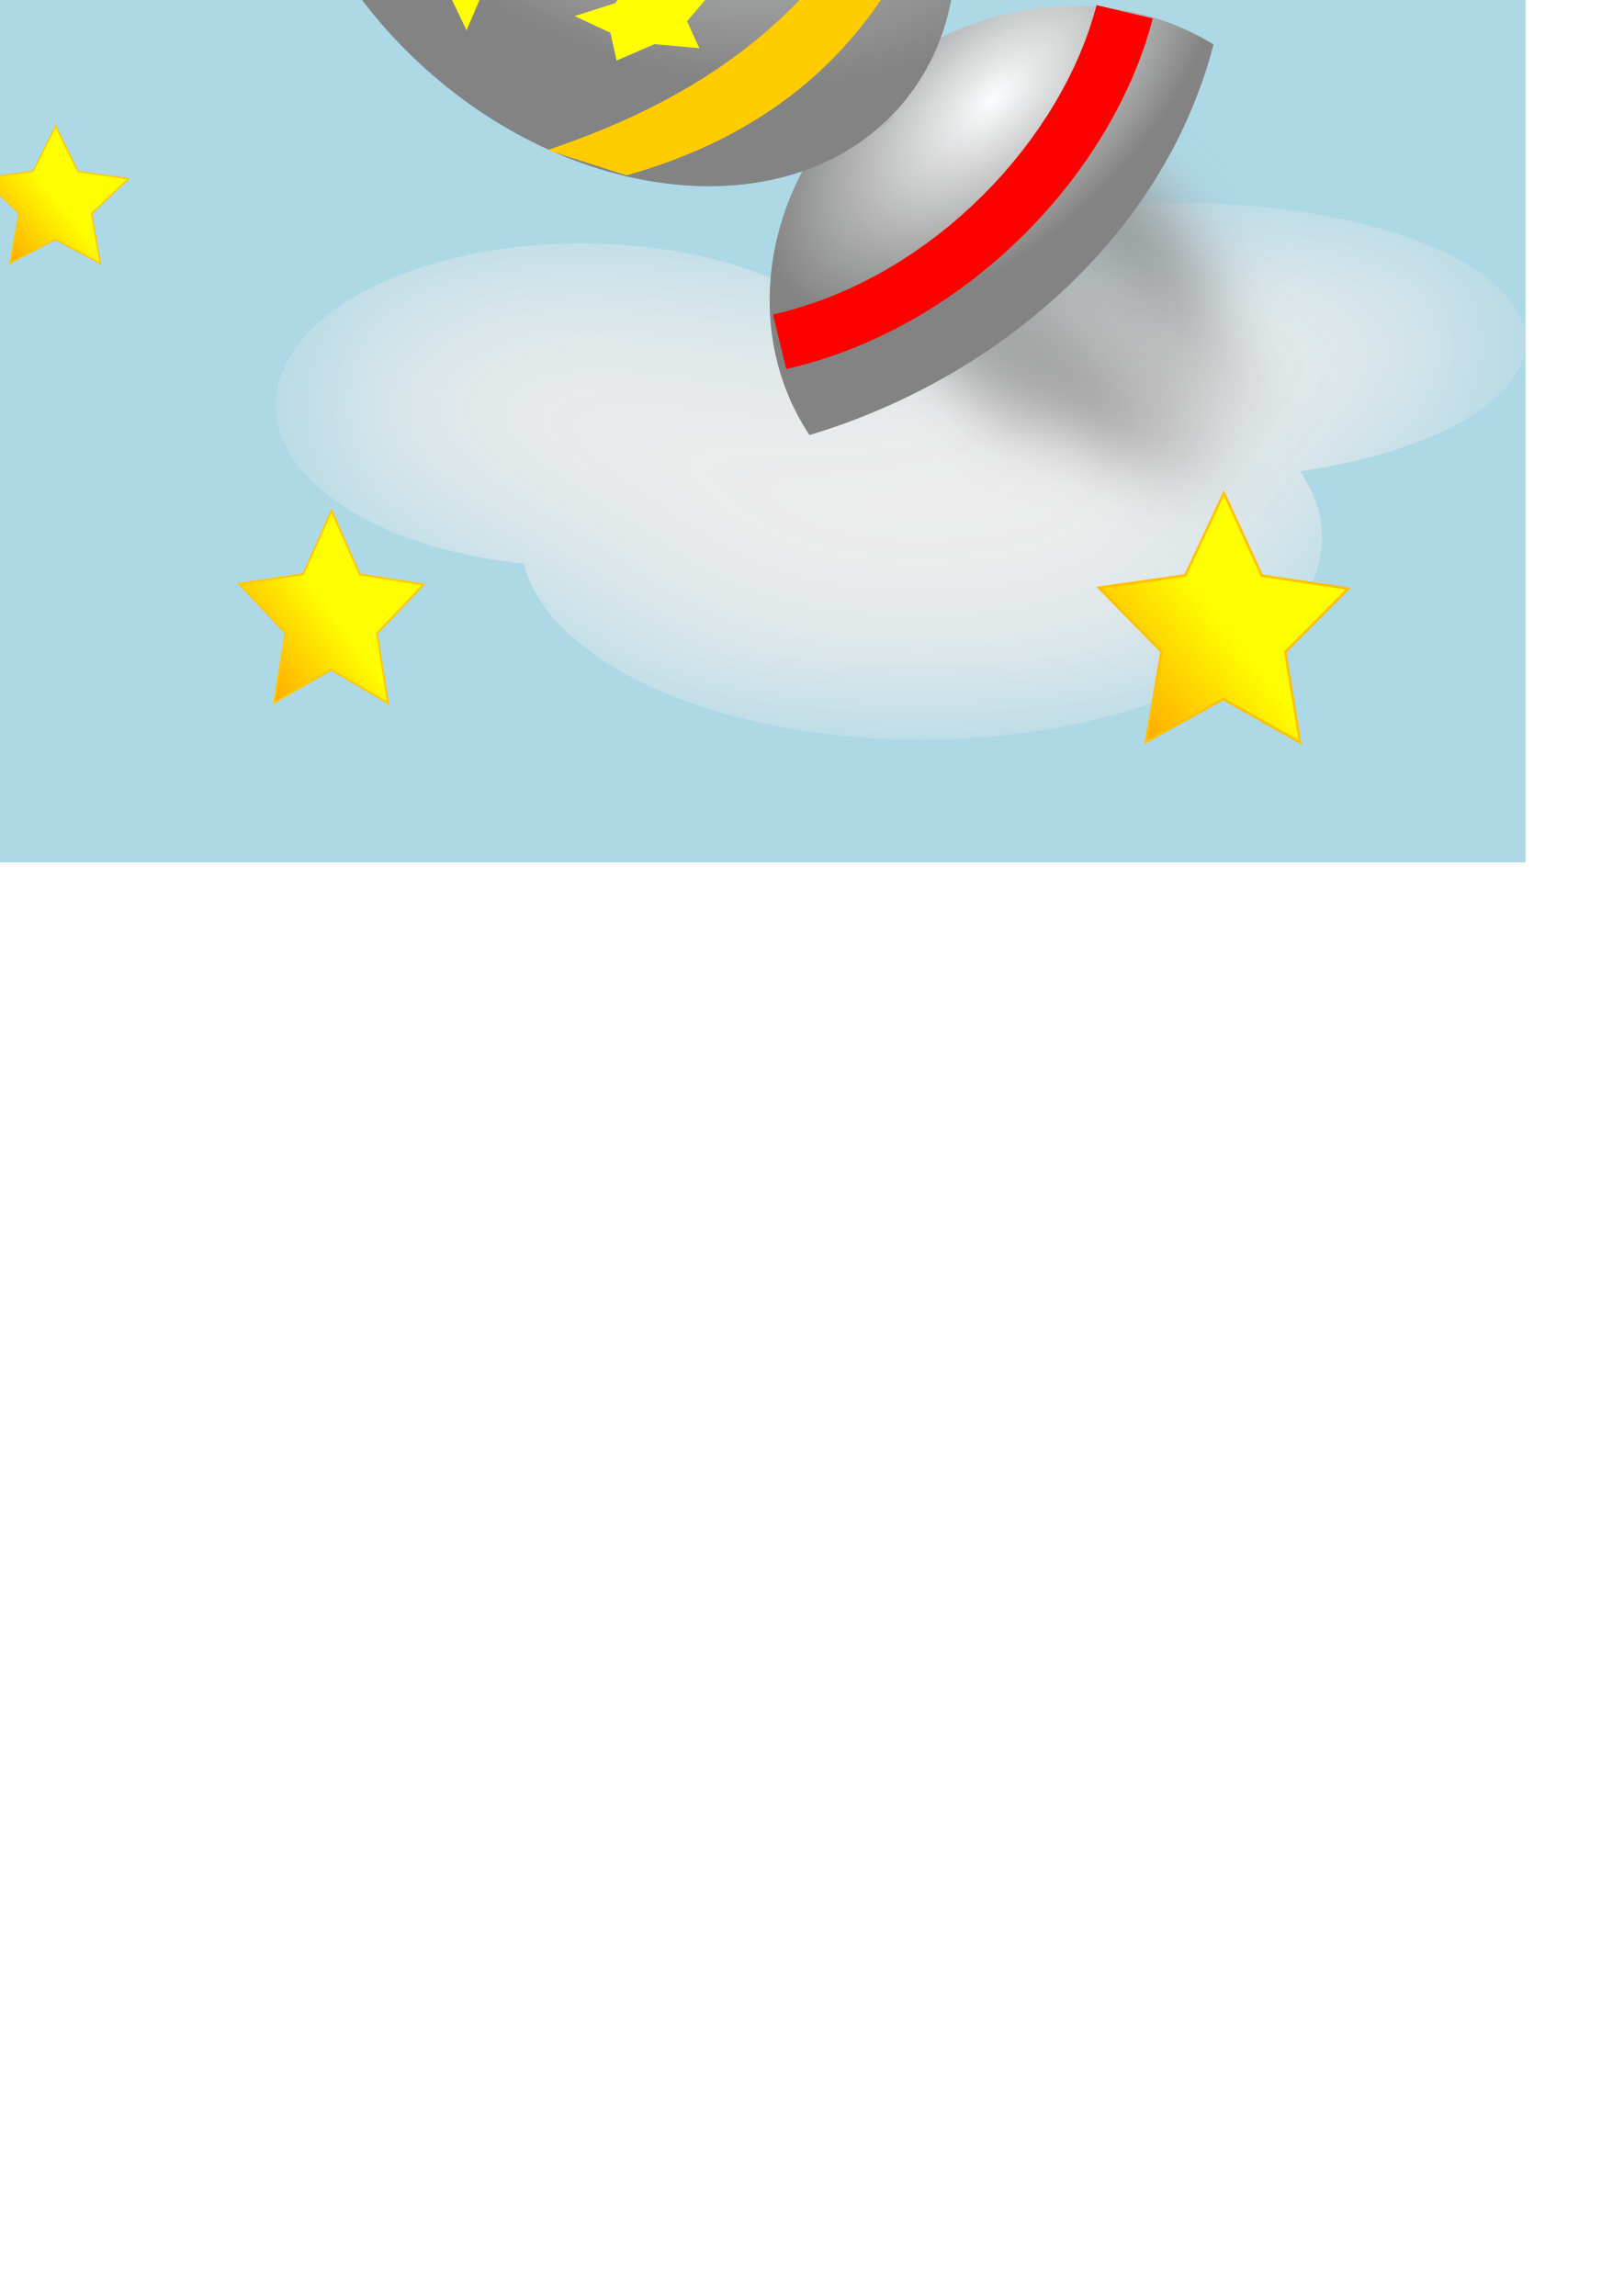
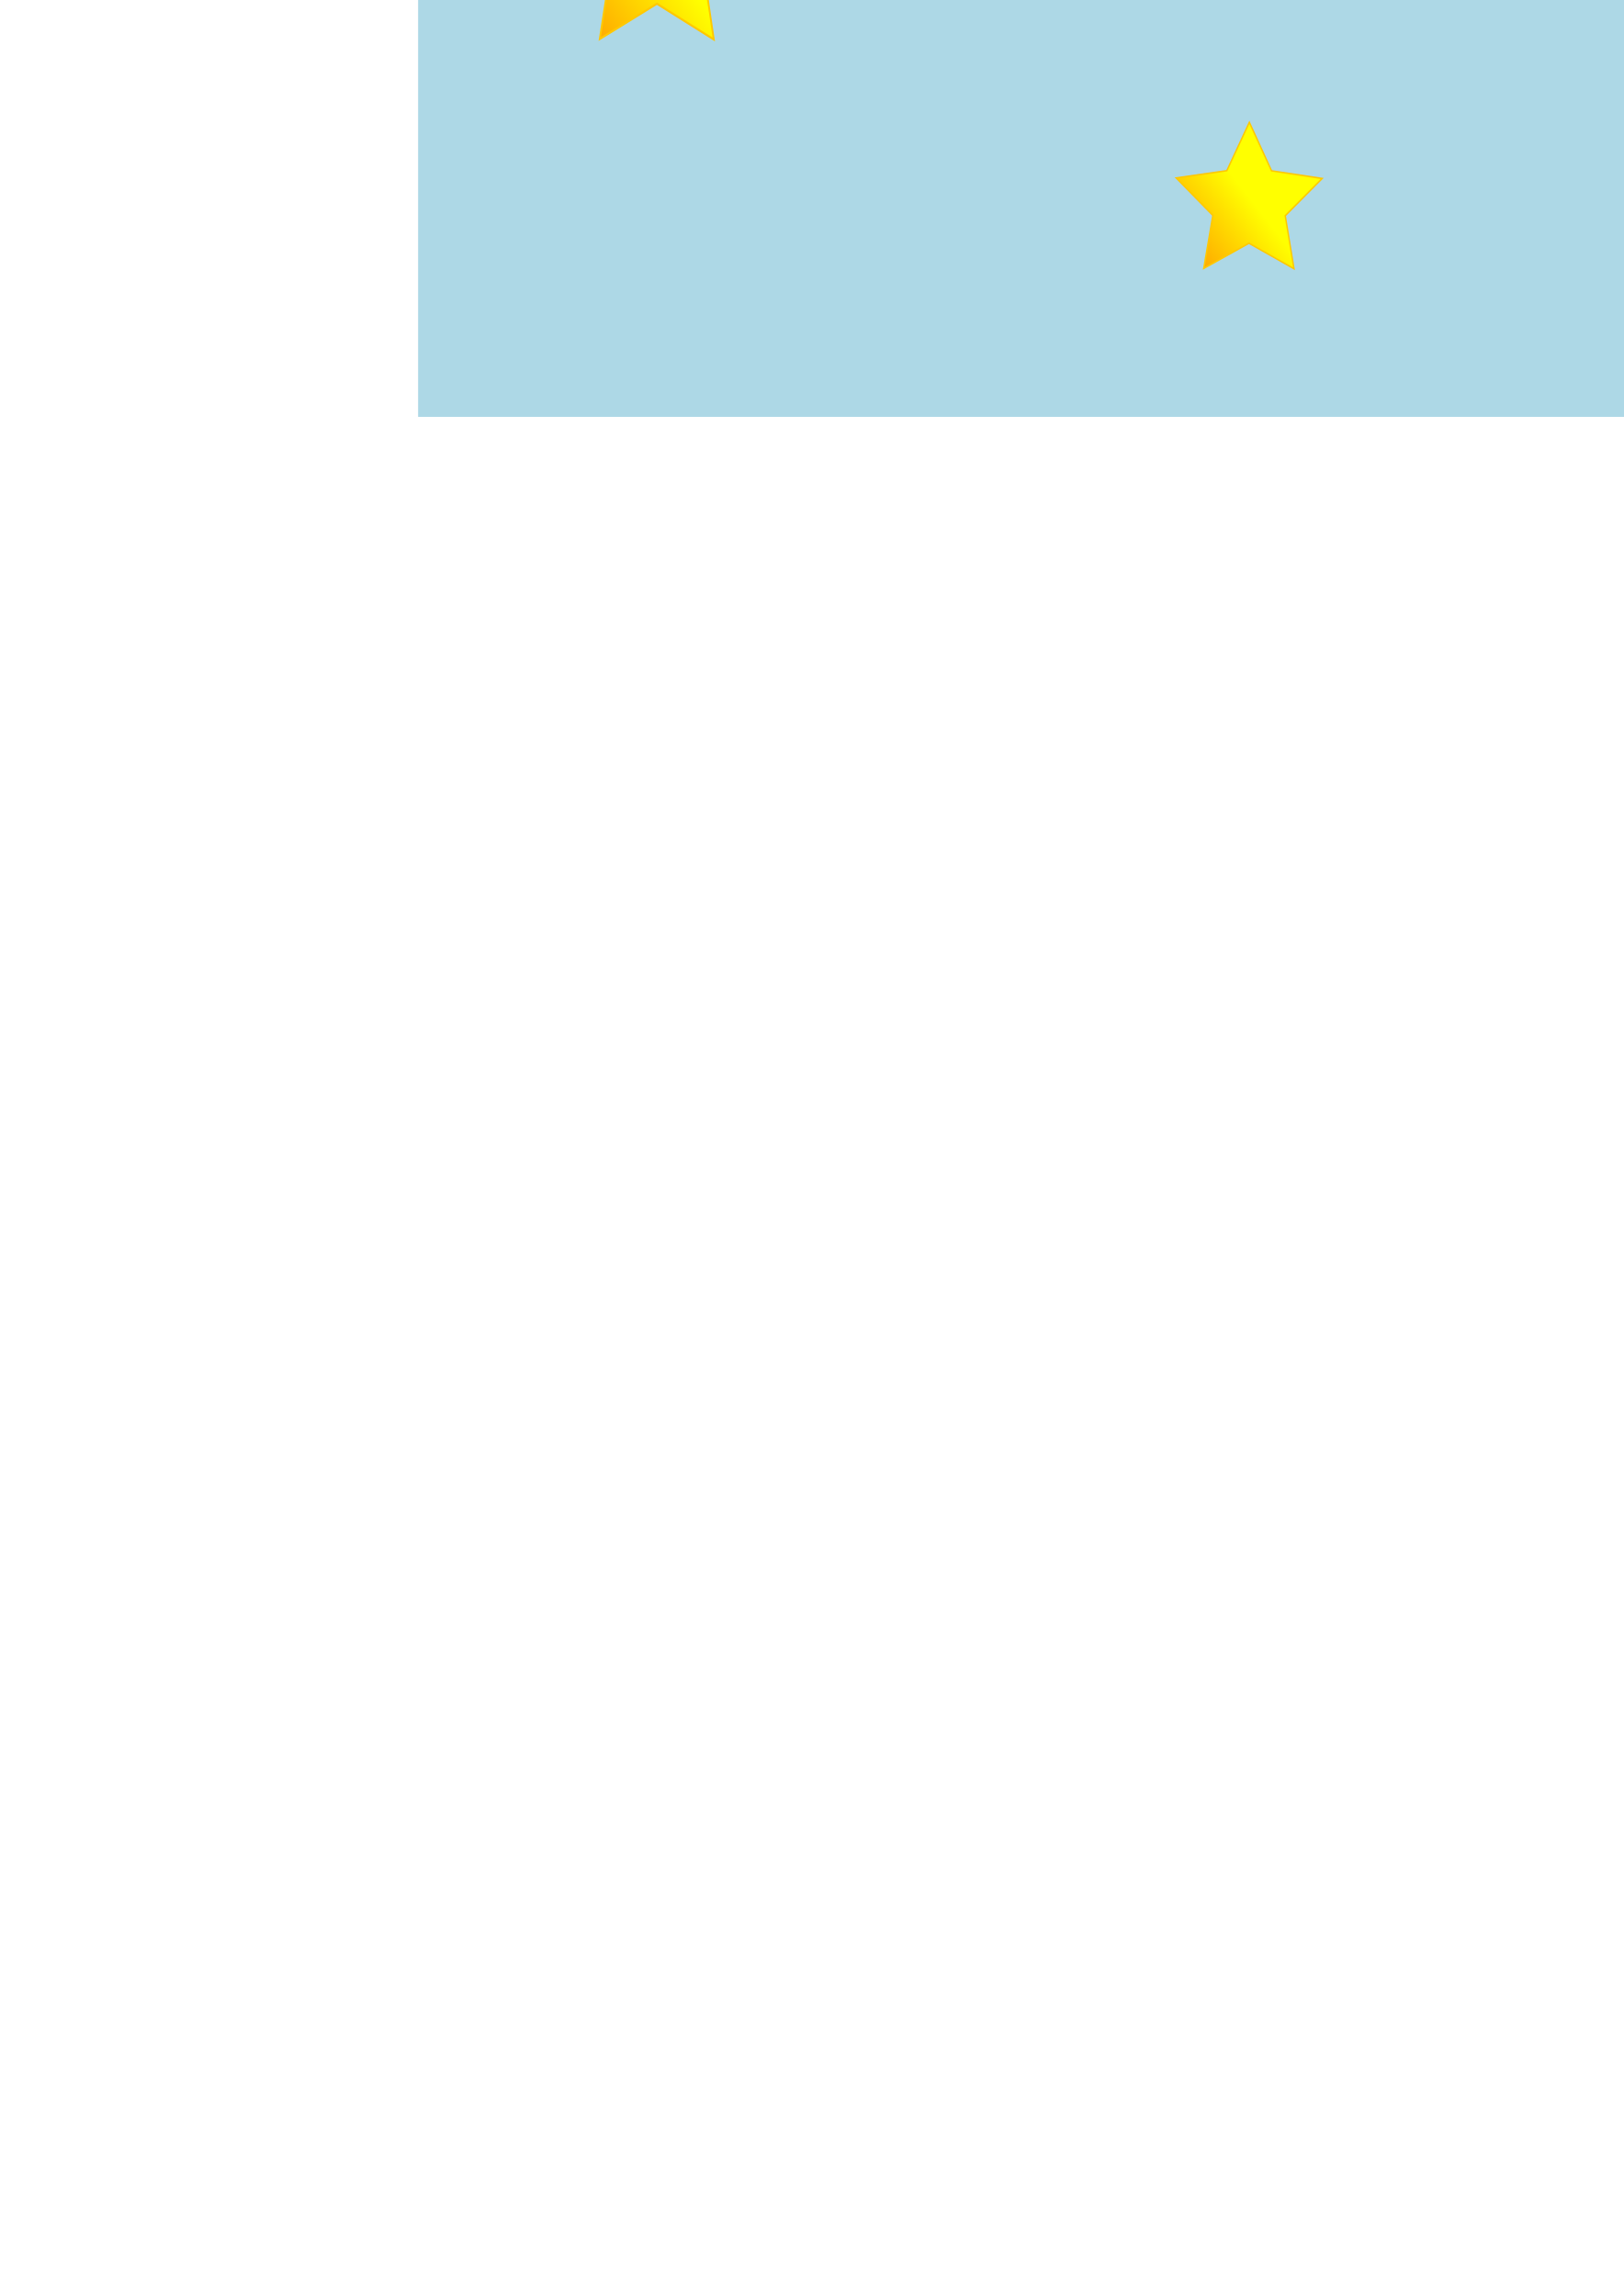
<svg xmlns="http://www.w3.org/2000/svg" xmlns:xlink="http://www.w3.org/1999/xlink" width="210mm" height="297mm" id="svg3303" version="1.1">
  <defs id="defs3305">
    <linearGradient y2="143.849" x2="89.529" y1="136.506" x1="152.283" gradientUnits="userSpaceOnUse" id="linearGradient3592-2" xlink:href="#linearGradient4979-4-4-8-6" />
    <linearGradient id="linearGradient4979-4-4-8-6">
      <stop style="stop-color:#ffff00;stop-opacity:1;" offset="0" id="stop4981-5-8-2-1" />
      <stop style="stop-color:#ff9e00;stop-opacity:1;" offset="1" id="stop4983-4-8-4-89" />
    </linearGradient>
    <linearGradient id="linearGradient4979-4-4-8-1">
      <stop style="stop-color:#ffff00;stop-opacity:1;" offset="0" id="stop4981-5-8-2-6" />
      <stop style="stop-color:#ff9e00;stop-opacity:1;" offset="1" id="stop4983-4-8-4-8" />
    </linearGradient>
    <linearGradient id="linearGradient4979-4-4-6">
      <stop style="stop-color:#ffff00;stop-opacity:1;" offset="0" id="stop4981-5-8-1" />
      <stop style="stop-color:#ff9e00;stop-opacity:1;" offset="1" id="stop4983-4-8-42" />
    </linearGradient>
    <linearGradient id="linearGradient4979-4-4-1">
      <stop style="stop-color:#ffff00;stop-opacity:1;" offset="0" id="stop4981-5-8-7" />
      <stop style="stop-color:#ff9e00;stop-opacity:1;" offset="1" id="stop4983-4-8-1" />
    </linearGradient>
    <linearGradient id="linearGradient4979-4-4-8">
      <stop style="stop-color:#ffff00;stop-opacity:1;" offset="0" id="stop4981-5-8-2" />
      <stop style="stop-color:#ff9e00;stop-opacity:1;" offset="1" id="stop4983-4-8-4" />
    </linearGradient>
    <linearGradient id="linearGradient4979-45-4">
      <stop style="stop-color:#ffff00;stop-opacity:1;" offset="0" id="stop4981-51-0" />
      <stop style="stop-color:#ff9e00;stop-opacity:1;" offset="1" id="stop4983-7-9" />
    </linearGradient>
    <linearGradient id="linearGradient4979-6-7">
      <stop style="stop-color:#ffff00;stop-opacity:1;" offset="0" id="stop4981-4-4" />
      <stop style="stop-color:#ff9e00;stop-opacity:1;" offset="1" id="stop4983-8-0" />
    </linearGradient>
    <linearGradient id="linearGradient4979-4-4">
      <stop style="stop-color:#ffff00;stop-opacity:1;" offset="0" id="stop4981-5-8" />
      <stop style="stop-color:#ff9e00;stop-opacity:1;" offset="1" id="stop4983-4-8" />
    </linearGradient>
    <filter id="filter4737-1-7" x="0" y="0" width="1" height="1" color-interpolation-filters="sRGB">
      <feMorphology id="feMorphology4739-3-5" radius="4" in="SourceGraphic" result="result0" />
      <feGaussianBlur id="feGaussianBlur4741-37-5" in="result0" stdDeviation="8" result="result91" />
      <feComposite id="feComposite4743-0-5" in2="result91" operator="in" in="SourceGraphic" />
    </filter>
    <linearGradient id="linearGradient4979-45">
      <stop style="stop-color:#ffff00;stop-opacity:1;" offset="0" id="stop4981-51" />
      <stop style="stop-color:#ff9e00;stop-opacity:1;" offset="1" id="stop4983-7" />
    </linearGradient>
    <filter id="filter3329-2-7" color-interpolation-filters="sRGB">
      <feGaussianBlur id="feGaussianBlur3331-4-6" in="SourceGraphic" stdDeviation="0.01 5" />
    </filter>
    <filter id="filter3323-48-1" color-interpolation-filters="sRGB">
      <feGaussianBlur id="feGaussianBlur3325-8-4" in="SourceGraphic" stdDeviation="0.01 5" />
    </filter>
    <linearGradient id="linearGradient5278-7-7-3">
      <stop id="stop5280-4-4-2" offset="0" style="stop-color:#ffffff;stop-opacity:0.961;" />
      <stop id="stop5282-0-0-2" offset="1" style="stop-color:#838383;stop-opacity:1;" />
    </linearGradient>
    <linearGradient id="linearGradient3240">
      <stop id="stop3242" offset="0" style="stop-color:#ffffff;stop-opacity:0.961;" />
      <stop id="stop3244" offset="1" style="stop-color:#838383;stop-opacity:1;" />
    </linearGradient>
    <filter id="filter4737-0-0" x="0" y="0" width="1" height="1" color-interpolation-filters="sRGB">
      <feMorphology id="feMorphology4739-5-9" radius="4" in="SourceGraphic" result="result0" />
      <feGaussianBlur id="feGaussianBlur4741-3-2" in="result0" stdDeviation="8" result="result91" />
      <feComposite id="feComposite4743-1-8" in2="result91" operator="in" in="SourceGraphic" />
    </filter>
    <filter id="filter4737-6" x="0" y="0" width="1" height="1" color-interpolation-filters="sRGB">
      <feMorphology id="feMorphology4739-8" radius="4" in="SourceGraphic" result="result0" />
      <feGaussianBlur id="feGaussianBlur4741-5" in="result0" stdDeviation="8" result="result91" />
      <feComposite id="feComposite4743-7" in2="result91" operator="in" in="SourceGraphic" />
    </filter>
    <filter id="filter4737-2" x="0" y="0" width="1" height="1" color-interpolation-filters="sRGB">
      <feMorphology id="feMorphology4739-4" radius="4" in="SourceGraphic" result="result0" />
      <feGaussianBlur id="feGaussianBlur4741-5-1" in="result0" stdDeviation="8" result="result91" />
      <feComposite id="feComposite4743-04" in2="result91" operator="in" in="SourceGraphic" />
    </filter>
    <radialGradient xlink:href="#linearGradient5278-7-7-3" id="radialGradient3132" gradientUnits="userSpaceOnUse" gradientTransform="matrix(1,0,0,0.6076852,-72.16697,102.0452)" cx="383.577" cy="296.349" fx="383.577" fy="296.349" r="23.787" />
    <radialGradient xlink:href="#linearGradient5278-7-7-3" id="radialGradient3134" gradientUnits="userSpaceOnUse" gradientTransform="matrix(1.35498,-0.04950187,0.07955573,2.177396,-114.6658,-313.2443)" cx="304.822" cy="253.892" fx="304.822" fy="253.892" r="24.111" />
    <linearGradient xlink:href="#linearGradient4979-45" id="linearGradient3136" gradientUnits="userSpaceOnUse" x1="152.283" y1="136.506" x2="89.529" y2="143.849" />
    <linearGradient xlink:href="#linearGradient4979-4-4" id="linearGradient3138" gradientUnits="userSpaceOnUse" x1="152.283" y1="136.506" x2="89.529" y2="143.849" />
    <linearGradient xlink:href="#linearGradient4979-6-7" id="linearGradient3140" gradientUnits="userSpaceOnUse" x1="152.283" y1="136.506" x2="89.529" y2="143.849" />
    <linearGradient xlink:href="#linearGradient4979-45-4" id="linearGradient3142" gradientUnits="userSpaceOnUse" x1="152.283" y1="136.506" x2="89.529" y2="143.849" />
    <linearGradient xlink:href="#linearGradient4979-4-4-6" id="linearGradient3148" gradientUnits="userSpaceOnUse" x1="152.283" y1="136.506" x2="89.529" y2="143.849" />
    <linearGradient xlink:href="#linearGradient4979-4-4-8-1" id="linearGradient3150" gradientUnits="userSpaceOnUse" x1="152.283" y1="136.506" x2="89.529" y2="143.849" />
    <linearGradient xlink:href="#linearGradient4979-4-4-8" id="linearGradient3192" gradientUnits="userSpaceOnUse" x1="152.283" y1="136.506" x2="89.529" y2="143.849" />
+     <filter id="filter4737-2-1" x="0" y="0" width="1" height="1" color-interpolation-filters="sRGB">
+       <feMorphology id="feMorphology4739-4-7" radius="4" in="SourceGraphic" result="result0" />
+       <feGaussianBlur id="feGaussianBlur4741-5-1-4" in="result0" stdDeviation="8" result="result91" />
+       <feComposite id="feComposite4743-04-0" in2="result91" operator="in" in="SourceGraphic" />
+     </filter>
+     <filter id="filter4737-6-9" x="0" y="0" width="1" height="1" color-interpolation-filters="sRGB">
+       <feMorphology id="feMorphology4739-8-4" radius="4" in="SourceGraphic" result="result0" />
+       <feGaussianBlur id="feGaussianBlur4741-5-8" in="result0" stdDeviation="8" result="result91" />
+       <feComposite id="feComposite4743-7-8" in2="result91" operator="in" in="SourceGraphic" />
+     </filter>
+     <filter id="filter4737-0-0-2" x="0" y="0" width="1" height="1" color-interpolation-filters="sRGB">
+       <feMorphology id="feMorphology4739-5-9-4" radius="4" in="SourceGraphic" result="result0" />
+       <feGaussianBlur id="feGaussianBlur4741-3-2-5" in="result0" stdDeviation="8" result="result91" />
+       <feComposite id="feComposite4743-1-8-5" in2="result91" operator="in" in="SourceGraphic" />
+     </filter>
+     <filter id="filter3329-2-7-1" color-interpolation-filters="sRGB">
+       <feGaussianBlur id="feGaussianBlur3331-4-6-7" in="SourceGraphic" stdDeviation="0.01 5" />
+     </filter>
+     <filter id="filter3323-48-1-1" color-interpolation-filters="sRGB">
+       <feGaussianBlur id="feGaussianBlur3325-8-4-1" in="SourceGraphic" stdDeviation="0.01 5" />
+     </filter>
+     <radialGradient xlink:href="#linearGradient5278-7-7-3-2" id="radialGradient3132-5" gradientUnits="userSpaceOnUse" gradientTransform="matrix(1,0,0,0.6076852,-72.16697,102.0452)" cx="383.577" cy="296.349" fx="383.577" fy="296.349" r="23.787" />
+     <linearGradient id="linearGradient5278-7-7-3-2">
+       <stop id="stop5280-4-4-2-7" offset="0" style="stop-color:#ffffff;stop-opacity:0.961;" />
+       <stop id="stop5282-0-0-2-6" offset="1" style="stop-color:#838383;stop-opacity:1;" />
+     </linearGradient>
+     <radialGradient xlink:href="#linearGradient5278-7-7-3-2" id="radialGradient3134-1" gradientUnits="userSpaceOnUse" gradientTransform="matrix(1.35498,-0.04950187,0.07955573,2.177396,-114.6658,-313.2443)" cx="304.822" cy="253.892" fx="304.822" fy="253.892" r="24.111" />
+     <linearGradient id="linearGradient3116">
+       <stop id="stop3118" offset="0" style="stop-color:#ffffff;stop-opacity:0.961;" />
+       <stop id="stop3120" offset="1" style="stop-color:#838383;stop-opacity:1;" />
+     </linearGradient>
+     <linearGradient xlink:href="#linearGradient4979-45-2" id="linearGradient3136-4" gradientUnits="userSpaceOnUse" x1="152.283" y1="136.506" x2="89.529" y2="143.849" />
+     <linearGradient id="linearGradient4979-45-2">
+       <stop style="stop-color:#ffff00;stop-opacity:1;" offset="0" id="stop4981-51-3" />
+       <stop style="stop-color:#ff9e00;stop-opacity:1;" offset="1" id="stop4983-7-2" />
+     </linearGradient>
+     <linearGradient xlink:href="#linearGradient4979-4-4-16" id="linearGradient3138-2" gradientUnits="userSpaceOnUse" x1="152.283" y1="136.506" x2="89.529" y2="143.849" />
+     <linearGradient id="linearGradient4979-4-4-16">
+       <stop style="stop-color:#ffff00;stop-opacity:1;" offset="0" id="stop4981-5-8-8" />
+       <stop style="stop-color:#ff9e00;stop-opacity:1;" offset="1" id="stop4983-4-8-5" />
+     </linearGradient>
+     <linearGradient xlink:href="#linearGradient4979-6-7-6" id="linearGradient3140-7" gradientUnits="userSpaceOnUse" x1="152.283" y1="136.506" x2="89.529" y2="143.849" />
+     <linearGradient id="linearGradient4979-6-7-6">
+       <stop style="stop-color:#ffff00;stop-opacity:1;" offset="0" id="stop4981-4-4-1" />
+       <stop style="stop-color:#ff9e00;stop-opacity:1;" offset="1" id="stop4983-8-0-8" />
+     </linearGradient>
+     <linearGradient xlink:href="#linearGradient4979-45-4-2" id="linearGradient3142-9" gradientUnits="userSpaceOnUse" x1="152.283" y1="136.506" x2="89.529" y2="143.849" />
+     <linearGradient id="linearGradient4979-45-4-2">
+       <stop style="stop-color:#ffff00;stop-opacity:1;" offset="0" id="stop4981-51-0-7" />
+       <stop style="stop-color:#ff9e00;stop-opacity:1;" offset="1" id="stop4983-7-9-9" />
+     </linearGradient>
+     <linearGradient xlink:href="#linearGradient4979-4-4-8-4" id="linearGradient3192-5" gradientUnits="userSpaceOnUse" x1="152.283" y1="136.506" x2="89.529" y2="143.849" />
+     <linearGradient id="linearGradient4979-4-4-8-4">
+       <stop style="stop-color:#ffff00;stop-opacity:1;" offset="0" id="stop4981-5-8-2-3" />
+       <stop style="stop-color:#ff9e00;stop-opacity:1;" offset="1" id="stop4983-4-8-4-1" />
+     </linearGradient>
+     <linearGradient xlink:href="#linearGradient4979-4-4-6-3" id="linearGradient3148-2" gradientUnits="userSpaceOnUse" x1="152.283" y1="136.506" x2="89.529" y2="143.849" />
+     <linearGradient id="linearGradient4979-4-4-6-3">
+       <stop style="stop-color:#ffff00;stop-opacity:1;" offset="0" id="stop4981-5-8-1-3" />
+       <stop style="stop-color:#ff9e00;stop-opacity:1;" offset="1" id="stop4983-4-8-42-4" />
+     </linearGradient>
+     <linearGradient xlink:href="#linearGradient4979-4-4-8-1-1" id="linearGradient3150-1" gradientUnits="userSpaceOnUse" x1="152.283" y1="136.506" x2="89.529" y2="143.849" />
+     <linearGradient id="linearGradient4979-4-4-8-1-1">
+       <stop style="stop-color:#ffff00;stop-opacity:1;" offset="0" id="stop4981-5-8-2-6-3" />
+       <stop style="stop-color:#ff9e00;stop-opacity:1;" offset="1" id="stop4983-4-8-4-8-8" />
+     </linearGradient>
+     <linearGradient y2="143.849" x2="89.529" y1="136.506" x1="152.283" gradientUnits="userSpaceOnUse" id="linearGradient3190" xlink:href="#linearGradient4979-4-4-8-1-1" />
+     <radialGradient xlink:href="#linearGradient5278-7-7-3-2" id="radialGradient3422" gradientUnits="userSpaceOnUse" gradientTransform="matrix(1,0,0,0.6076852,-72.16697,102.0452)" cx="383.577" cy="296.349" fx="383.577" fy="296.349" r="23.787" />
+     <radialGradient xlink:href="#linearGradient5278-7-7-3-2" id="radialGradient3424" gradientUnits="userSpaceOnUse" gradientTransform="matrix(1.35498,-0.04950187,0.07955573,2.177396,-114.6658,-313.2443)" cx="304.822" cy="253.892" fx="304.822" fy="253.892" r="24.111" />
+     <linearGradient xlink:href="#linearGradient4979-4-4-8-1-1" id="linearGradient3426" gradientUnits="userSpaceOnUse" x1="152.283" y1="136.506" x2="89.529" y2="143.849" />
+     <linearGradient xlink:href="#linearGradient4979-45-4-2" id="linearGradient3428" gradientUnits="userSpaceOnUse" x1="152.283" y1="136.506" x2="89.529" y2="143.849" />
+     <linearGradient xlink:href="#linearGradient4979-4-4-8-4" id="linearGradient3430" gradientUnits="userSpaceOnUse" x1="152.283" y1="136.506" x2="89.529" y2="143.849" />
+     <linearGradient xlink:href="#linearGradient4979-6-7-6" id="linearGradient3432" gradientUnits="userSpaceOnUse" x1="152.283" y1="136.506" x2="89.529" y2="143.849" />
+     <linearGradient xlink:href="#linearGradient4979-45-2" id="linearGradient3434" gradientUnits="userSpaceOnUse" x1="152.283" y1="136.506" x2="89.529" y2="143.849" />
+     <linearGradient xlink:href="#linearGradient4979-4-4-16" id="linearGradient3436" gradientUnits="userSpaceOnUse" x1="152.283" y1="136.506" x2="89.529" y2="143.849" />
+     <linearGradient xlink:href="#linearGradient4979-4-4-6-3" id="linearGradient3438" gradientUnits="userSpaceOnUse" x1="152.283" y1="136.506" x2="89.529" y2="143.849" />
  </defs>
  <g id="layer1">
-     <g id="g3194">
+     <g id="g3194" transform="matrix(1,0,0,1.066667,-979.848,-18.00833)">
      <rect y="-778.352" x="-54.286" height="1200" width="800" id="rect3855-6" style="fill:#add8e6;fill-opacity:1;stroke:none" />
      <g transform="matrix(4.809417,0,0,4.191407,3685.168,-1132.983)" style="fill:#ececec;filter:url(#filter4737-2)" id="g4677-8-05">
        <path style="fill:#ececec;fill-opacity:1;stroke:none" id="path4625-9-1" d="m -396.893,16.466 c 4.064,6.673 1.348,15.049 -6.067,18.706 -7.415,3.658 -16.721,1.213 -20.785,-5.46 -4.064,-6.673 -1.348,-15.049 6.067,-18.706 6.888,-3.398 15.515,-1.554 19.969,4.269" transform="matrix(1.699957,0,0,0.888905,-41.72288,235.0679)" />
        <path transform="matrix(1.499984,0,0,1.037032,-78.86265,226.0333)" style="fill:#ececec;fill-opacity:1;stroke:none" id="path4625-5-2-1" d="m -396.893,16.466 c 4.064,6.673 1.348,15.049 -6.067,18.706 -7.415,3.658 -16.721,1.213 -20.785,-5.46 -4.064,-6.673 -1.348,-15.049 6.067,-18.706 6.888,-3.398 15.515,-1.554 19.969,4.269" />
        <path transform="matrix(1.966588,0,0,1.296253,87.0748,208.3099)" style="fill:#ececec;fill-opacity:1;stroke:none" id="path4625-7-7-59" d="m -396.893,16.466 c 4.064,6.673 1.348,15.049 -6.067,18.706 -7.415,3.658 -16.721,1.213 -20.785,-5.46 -4.064,-6.673 -1.348,-15.049 6.067,-18.706 6.888,-3.398 15.515,-1.554 19.969,4.269" />
      </g>
      <g transform="matrix(3.006286,0,0,-2.906227,2752.586,307.4374)" style="fill:#ececec;filter:url(#filter4737-6)" id="g4677-8-1">
        <path style="fill:#ececec;fill-opacity:1;stroke:none" id="path4625-9-8" d="m -396.893,16.466 c 4.064,6.673 1.348,15.049 -6.067,18.706 -7.415,3.658 -16.721,1.213 -20.785,-5.46 -4.064,-6.673 -1.348,-15.049 6.067,-18.706 6.888,-3.398 15.515,-1.554 19.969,4.269" transform="matrix(1.699957,0,0,0.888905,-41.72288,235.0679)" />
        <path transform="matrix(1.499984,0,0,1.037032,-78.86265,226.0333)" style="fill:#ececec;fill-opacity:1;stroke:none" id="path4625-5-2-9" d="m -396.893,16.466 c 4.064,6.673 1.348,15.049 -6.067,18.706 -7.415,3.658 -16.721,1.213 -20.785,-5.46 -4.064,-6.673 -1.348,-15.049 6.067,-18.706 6.888,-3.398 15.515,-1.554 19.969,4.269" />
        <path transform="matrix(1.966588,0,0,1.296253,87.0748,208.3099)" style="fill:#ececec;fill-opacity:1;stroke:none" id="path4625-7-7-2" d="m -396.893,16.466 c 4.064,6.673 1.348,15.049 -6.067,18.706 -7.415,3.658 -16.721,1.213 -20.785,-5.46 -4.064,-6.673 -1.348,-15.049 6.067,-18.706 6.888,-3.398 15.515,-1.554 19.969,4.269" />
      </g>
      <g transform="matrix(-6.507829,0,0,-5.528305,-4234.381,1579.923)" style="fill:#ececec;filter:url(#filter4737-0-0)" id="g4677-8-0-0">
        <path style="fill:#ececec;fill-opacity:1;stroke:none" id="path4625-9-6-8" d="m -396.893,16.466 c 4.064,6.673 1.348,15.049 -6.067,18.706 -7.415,3.658 -16.721,1.213 -20.785,-5.46 -4.064,-6.673 -1.348,-15.049 6.067,-18.706 6.888,-3.398 15.515,-1.554 19.969,4.269" transform="matrix(1.699957,0,0,0.888905,-41.72288,235.0679)" />
        <path transform="matrix(1.499984,0,0,1.037032,-78.86265,226.0333)" style="fill:#ececec;fill-opacity:1;stroke:none" id="path4625-5-2-7-3" d="m -396.893,16.466 c 4.064,6.673 1.348,15.049 -6.067,18.706 -7.415,3.658 -16.721,1.213 -20.785,-5.46 -4.064,-6.673 -1.348,-15.049 6.067,-18.706 6.888,-3.398 15.515,-1.554 19.969,4.269" />
        <path transform="matrix(1.966588,0,0,1.296253,87.0748,208.3099)" style="fill:#ececec;fill-opacity:1;stroke:none" id="path4625-7-7-5-8" d="m -396.893,16.466 c 4.064,6.673 1.348,15.049 -6.067,18.706 -7.415,3.658 -16.721,1.213 -20.785,-5.46 -4.064,-6.673 -1.348,-15.049 6.067,-18.706 6.888,-3.398 15.515,-1.554 19.969,4.269" />
      </g>
      <g transform="matrix(4.003065,-3.86963,4.003273,3.869831,-2990.908,881.8734)" id="g3835-7">
        <g id="g3333-55-9" transform="matrix(1.000194,0,0,0.6074242,834.5633,121.0491)">
          <path transform="matrix(1.000052,0,0,1,-326.3552,247.3028)" id="path3327-1-5" d="m 14.29,100.152 0.51,29.09 4.083,-28.579 2.041,42.869 4.593,-48.483 1.021,46.442 4.593,-45.421 2.552,36.745 4.083,-35.214 0,25.007" style="fill:none;stroke:#cccccc;stroke-width:1px;stroke-linecap:butt;stroke-linejoin:miter;stroke-opacity:1;filter:url(#filter3329-2-7)" />
        </g>
        <path style="fill:none;stroke:#808080;stroke-width:1px;stroke-linecap:butt;stroke-linejoin:miter;stroke-opacity:1;filter:url(#filter3323-48-1)" d="m 13.269,112.4 -1.021,-10.717 1.021,21.945 1.021,-26.028 2.041,33.173 2.041,-37.255 0,44.91 3.062,-43.379 1.021,44.4 4.083,-47.973 2.041,45.421 2.552,-41.338 0,33.683 2.041,-33.683 1.021,29.6 1.531,-25.517" id="path3321-71-4" transform="matrix(0.9385101,0,0,0.7981555,511.6675,252.248)" />
        <g transform="matrix(1.037173,0,0,0.8577703,218.9268,84.50616)" id="g5352-2-1-3">
          <g id="g5365-4-52-1">
            <path style="fill:url(#radialGradient3132);fill-opacity:1;stroke:none" d="m 303.91,272.32 c -11.771,0 -21.581,9.241 -23.787,21.477 13.871,8.864 32.488,10.906 47.575,0 -2.207,-12.237 -12.016,-21.477 -23.787,-21.477 z" id="rect3005-5-76-2" />
            <path style="fill:url(#radialGradient3134);fill-opacity:1;stroke:none" d="m 304.144,174.094 -9.313,19.406 -8.157,17.219 c -4.248,6.942 -6.875,16.431 -6.875,26.906 0,21.267 10.812,38.5 24.126,38.5 13.314,0 24.095,-17.233 24.095,-38.5 0,-10.241 -2.512,-19.539 -6.594,-26.438 l -8.125,-17.594 -9.157,-19.5 z M 303.738,276.25 c -0.368,0 -0.73,0.013 -1.094,0.031 l 2.188,0 c -0.364,-0.018 -0.726,-0.031 -1.094,-0.031 z" id="rect3005-2-5-1-3" />
          </g>
          <path id="rect5462-1-42-3" d="m 283.125,218.523 c 10.076,6.654 23.957,10.768 42.145,1.071 l 1.964,6.875 c -14.992,6.879 -28.602,8.706 -46.431,0 z" style="fill:#ff6600;fill-opacity:1;stroke:none" />
          <path id="rect5462-9-7-3-4" d="m 282.054,254.162 c 12.627,7.381 26.741,10.746 43.663,0.446 l -3.125,7.232 c -10.617,6.189 -22.786,9.485 -37.413,-0.179 z" style="fill:#ffcc00;fill-opacity:1;stroke:none" />
        </g>
        <path id="rect5506-8-1-2-1" d="m 534.02,233.569 c -3.149,6.71 -7.45,13.356 -10.794,20.238 1.541,3.979 20.187,4.447 22.37,0 -3.562,-6.814 -8.383,-14.285 -11.576,-20.238 z" style="fill:#ff0000;fill-opacity:0.996;stroke:none" />
        <path id="path5575-1-2-1" d="m 513.535,328.805 c 13.06,8.069 30.79,6.928 41.91,0.217" style="fill:none;stroke:#ff0000;stroke-width:4.999;stroke-linecap:butt;stroke-linejoin:miter;stroke-miterlimit:4;stroke-opacity:1;stroke-dasharray:none" />
        <path transform="matrix(0.1954407,-1.151845,1.022185,-0.189729,273.9309,565.205)" d="m 212.857,207.719 -2.978,-3.476 -4.556,-0.44 2.386,-3.906 -0.989,-4.469 4.452,1.062 3.945,-2.322 0.366,4.563 3.427,3.034 -4.226,1.758 z" id="path5577-5-1-3" style="fill:#ffff00;stroke:none" />
        <path transform="matrix(0.1375799,-0.5775012,0.7195642,0.4136526,352.2828,339.6278)" d="m 212.857,207.719 -2.978,-3.476 -4.556,-0.44 2.386,-3.906 -0.989,-4.469 4.452,1.062 3.945,-2.322 0.366,4.563 3.427,3.034 -4.226,1.758 z" id="path5577-6-2-6-8" style="fill:#ffff00;stroke:none" />
        <path transform="matrix(0.1060195,-0.5554264,0.5544984,-0.2346958,392.3619,429.4604)" d="m 212.857,207.719 -2.978,-3.476 -4.556,-0.44 2.386,-3.906 -0.989,-4.469 4.452,1.062 3.945,-2.322 0.366,4.563 3.427,3.034 -4.226,1.758 z" id="path5577-6-9-7-8-7" style="fill:#ffff00;stroke:none" />
      </g>
      <path style="fill:url(#linearGradient3136);fill-opacity:1;stroke:#ffc100;stroke-opacity:1" id="path3959-0-93" d="m 202.077,154.173 -35.26,6.813 -13.995,33.073 -17.376,-31.429 -35.779,-3.09 24.521,-26.238 -8.117,-34.983 32.531,15.213 30.762,-18.53 -4.416,35.64 z" transform="matrix(1.073733,-0.7266616,0.6918921,1.127691,189.4468,-395.1666)" />
      <path style="fill:url(#linearGradient3138);fill-opacity:1;stroke:#ffc800;stroke-opacity:1" id="path3959-0-9-1" d="m 202.077,154.173 -35.26,6.813 -13.995,33.073 -17.376,-31.429 -35.779,-3.09 24.521,-26.238 -8.117,-34.983 32.531,15.213 30.762,-18.53 -4.416,35.64 z" transform="matrix(0.6032484,-0.4082556,0.3887213,0.6335633,492.1076,-165.5948)" />
      <path style="fill:url(#linearGradient3140);fill-opacity:1;stroke:#ffc600;stroke-opacity:1" id="path3959-0-1-9" d="m 202.077,154.173 -35.26,6.813 -13.995,33.073 -17.376,-31.429 -35.779,-3.09 24.521,-26.238 -8.117,-34.983 32.531,15.213 30.762,-18.53 -4.416,35.64 z" transform="matrix(0.7556857,-0.5114193,0.4869488,0.7936609,-121.7583,-460.7753)" />
      <text transform="scale(0.9467847,1.056206)" id="text3240" y="-479.852" x="258.237" style="font-size:182.026px;font-style:oblique;font-variant:normal;font-weight:bold;font-stretch:normal;text-align:start;line-height:125%;letter-spacing:0px;word-spacing:0px;writing-mode:lr-tb;text-anchor:start;fill:#333333;fill-opacity:1;stroke:none;font-family:Agency FB;-inkscape-font-specification:Agency FB Bold Oblique" xml:space="preserve">
        <tspan y="-479.852" x="258.237" id="tspan3242">rocket</tspan>
      </text>
      <text id="text3236" y="-601.155" x="-1.843" style="font-size:142.762px;font-style:oblique;font-variant:normal;font-weight:bold;font-stretch:normal;text-align:start;line-height:125%;letter-spacing:0px;word-spacing:0px;writing-mode:lr-tb;text-anchor:start;fill:#333333;fill-opacity:1;stroke:none;font-family:Agency FB;-inkscape-font-specification:Agency FB Bold Oblique" xml:space="preserve">
        <tspan y="-601.155" x="-1.843" id="tspan3238">little</tspan>
      </text>
      <path style="fill:url(#linearGradient3142);fill-opacity:1;stroke:#ffc100;stroke-opacity:1" id="path3959-0-93-4" d="m 202.077,154.173 -35.26,6.813 -13.995,33.073 -17.376,-31.429 -35.779,-3.09 24.521,-26.238 -8.117,-34.983 32.531,15.213 30.762,-18.53 -4.416,35.64 z" transform="matrix(0.9999492,-0.6767277,0.6443474,1.050199,357.6886,262.6153)" />
      <path style="fill:url(#linearGradient3192);fill-opacity:1;stroke:#ffc800;stroke-opacity:1" id="path3959-0-9-1-5" d="m 202.077,154.173 -35.26,6.813 -13.995,33.073 -17.376,-31.429 -35.779,-3.09 24.521,-26.238 -8.117,-34.983 32.531,15.213 30.762,-18.53 -4.416,35.64 z" transform="matrix(0.5345493,-0.377455,0.344453,0.5857646,248.2409,-709.8225)" />
      <path style="fill:url(#linearGradient3148);fill-opacity:1;stroke:#ffc800;stroke-opacity:1" id="path3959-0-9-1-2" d="m 202.077,154.173 -35.26,6.813 -13.995,33.073 -17.376,-31.429 -35.779,-3.09 24.521,-26.238 -8.117,-34.983 32.531,15.213 30.762,-18.53 -4.416,35.64 z" transform="matrix(0.5850948,-0.372333,0.3770234,0.5778157,-113.57,73.5262)" />
      <path style="fill:url(#linearGradient3150);fill-opacity:1;stroke:#ffc800;stroke-opacity:1" id="path3959-0-9-1-5-5" d="m 202.077,154.173 -35.26,6.813 -13.995,33.073 -17.376,-31.429 -35.779,-3.09 24.521,-26.238 -8.117,-34.983 32.531,15.213 30.762,-18.53 -4.416,35.64 z" transform="matrix(0.7391662,-0.5219387,0.476304,0.8099858,-15.73228,266.338)" />
    </g>
+     <g id="g3440">
+       <rect transform="matrix(0,-1,-1,0,0,0)" y="-1484.383" x="-203.814" height="1280" width="800" id="rect3855-6-4" style="fill:#add8e6;fill-opacity:1;stroke:none" />
+       <g transform="matrix(4.809417,0,0,4.470834,3957.562,-1287.191)" style="fill:#ececec;filter:url(#filter4737-2-1)" id="g4677-8-05-2">
+         <path style="fill:#ececec;fill-opacity:1;stroke:none" id="path4625-9-1-7" d="m -396.893,16.466 c 4.064,6.673 1.348,15.049 -6.067,18.706 -7.415,3.658 -16.721,1.213 -20.785,-5.46 -4.064,-6.673 -1.348,-15.049 6.067,-18.706 6.888,-3.398 15.515,-1.554 19.969,4.269" transform="matrix(1.699957,0,0,0.888905,-41.72288,235.0679)" />
+         <path transform="matrix(1.499984,0,0,1.037032,-78.86265,226.0333)" style="fill:#ececec;fill-opacity:1;stroke:none" id="path4625-5-2-1-7" d="m -396.893,16.466 c 4.064,6.673 1.348,15.049 -6.067,18.706 -7.415,3.658 -16.721,1.213 -20.785,-5.46 -4.064,-6.673 -1.348,-15.049 6.067,-18.706 6.888,-3.398 15.515,-1.554 19.969,4.269" />
+         <path transform="matrix(1.966588,0,0,1.296253,87.0748,208.3099)" style="fill:#ececec;fill-opacity:1;stroke:none" id="path4625-7-7-59-9" d="m -396.893,16.466 c 4.064,6.673 1.348,15.049 -6.067,18.706 -7.415,3.658 -16.721,1.213 -20.785,-5.46 -4.064,-6.673 -1.348,-15.049 6.067,-18.706 6.888,-3.398 15.515,-1.554 19.969,4.269" />
+       </g>
+       <g transform="matrix(3.006286,0,0,-3.099976,3251.255,321.9892)" style="fill:#ececec;filter:url(#filter4737-6-9)" id="g4677-8-1-3">
+         <path style="fill:#ececec;fill-opacity:1;stroke:none" id="path4625-9-8-1" d="m -396.893,16.466 c 4.064,6.673 1.348,15.049 -6.067,18.706 -7.415,3.658 -16.721,1.213 -20.785,-5.46 -4.064,-6.673 -1.348,-15.049 6.067,-18.706 6.888,-3.398 15.515,-1.554 19.969,4.269" transform="matrix(1.699957,0,0,0.888905,-41.72288,235.0679)" />
+         <path transform="matrix(1.499984,0,0,1.037032,-78.86265,226.0333)" style="fill:#ececec;fill-opacity:1;stroke:none" id="path4625-5-2-9-9" d="m -396.893,16.466 c 4.064,6.673 1.348,15.049 -6.067,18.706 -7.415,3.658 -16.721,1.213 -20.785,-5.46 -4.064,-6.673 -1.348,-15.049 6.067,-18.706 6.888,-3.398 15.515,-1.554 19.969,4.269" />
+         <path transform="matrix(1.966588,0,0,1.296253,87.0748,208.3099)" style="fill:#ececec;fill-opacity:1;stroke:none" id="path4625-7-7-2-8" d="m -396.893,16.466 c 4.064,6.673 1.348,15.049 -6.067,18.706 -7.415,3.658 -16.721,1.213 -20.785,-5.46 -4.064,-6.673 -1.348,-15.049 6.067,-18.706 6.888,-3.398 15.515,-1.554 19.969,4.269" />
+       </g>
+       <g transform="matrix(-6.507829,0,0,-5.896859,-3596.312,1418.688)" style="fill:#ececec;filter:url(#filter4737-0-0-2)" id="g4677-8-0-0-6">
+         <path style="fill:#ececec;fill-opacity:1;stroke:none" id="path4625-9-6-8-5" d="m -396.893,16.466 c 4.064,6.673 1.348,15.049 -6.067,18.706 -7.415,3.658 -16.721,1.213 -20.785,-5.46 -4.064,-6.673 -1.348,-15.049 6.067,-18.706 6.888,-3.398 15.515,-1.554 19.969,4.269" transform="matrix(1.699957,0,0,0.888905,-41.72288,235.0679)" />
+         <path transform="matrix(1.499984,0,0,1.037032,-78.86265,226.0333)" style="fill:#ececec;fill-opacity:1;stroke:none" id="path4625-5-2-7-3-0" d="m -396.893,16.466 c 4.064,6.673 1.348,15.049 -6.067,18.706 -7.415,3.658 -16.721,1.213 -20.785,-5.46 -4.064,-6.673 -1.348,-15.049 6.067,-18.706 6.888,-3.398 15.515,-1.554 19.969,4.269" />
+         <path transform="matrix(1.966588,0,0,1.296253,87.0748,208.3099)" style="fill:#ececec;fill-opacity:1;stroke:none" id="path4625-7-7-5-8-2" d="m -396.893,16.466 c 4.064,6.673 1.348,15.049 -6.067,18.706 -7.415,3.658 -16.721,1.213 -20.785,-5.46 -4.064,-6.673 -1.348,-15.049 6.067,-18.706 6.888,-3.398 15.515,-1.554 19.969,4.269" />
+       </g>
+       <g transform="matrix(3.078317,-3.174087,3.078476,3.174251,-1707.649,632.001)" id="g3835-7-8">
+         <g id="g3333-55-9-6" transform="matrix(1.000194,0,0,0.6074242,834.5633,121.0491)">
+           <path transform="matrix(1.000052,0,0,1,-326.3552,247.3028)" id="path3327-1-5-0" d="m 14.29,100.152 0.51,29.09 4.083,-28.579 2.041,42.869 4.593,-48.483 1.021,46.442 4.593,-45.421 2.552,36.745 4.083,-35.214 0,25.007" style="fill:none;stroke:#cccccc;stroke-width:1px;stroke-linecap:butt;stroke-linejoin:miter;stroke-opacity:1;filter:url(#filter3329-2-7-1)" />
+         </g>
+         <path style="fill:none;stroke:#808080;stroke-width:1px;stroke-linecap:butt;stroke-linejoin:miter;stroke-opacity:1;filter:url(#filter3323-48-1-1)" d="m 13.269,112.4 -1.021,-10.717 1.021,21.945 1.021,-26.028 2.041,33.173 2.041,-37.255 0,44.91 3.062,-43.379 1.021,44.4 4.083,-47.973 2.041,45.421 2.552,-41.338 0,33.683 2.041,-33.683 1.021,29.6 1.531,-25.517" id="path3321-71-4-2" transform="matrix(0.9385101,0,0,0.7981555,511.6675,252.248)" />
+         <g transform="matrix(1.037173,0,0,0.8577703,218.9268,84.50616)" id="g5352-2-1-3-4">
+           <g id="g5365-4-52-1-8">
+             <path style="fill:url(#radialGradient3422);fill-opacity:1;stroke:none" d="m 303.91,272.32 c -11.771,0 -21.581,9.241 -23.787,21.477 13.871,8.864 32.488,10.906 47.575,0 -2.207,-12.237 -12.016,-21.477 -23.787,-21.477 z" id="rect3005-5-76-2-6" />
+             <path style="fill:url(#radialGradient3424);fill-opacity:1;stroke:none" d="m 304.144,174.094 -9.313,19.406 -8.157,17.219 c -4.248,6.942 -6.875,16.431 -6.875,26.906 0,21.267 10.812,38.5 24.126,38.5 13.314,0 24.095,-17.233 24.095,-38.5 0,-10.241 -2.512,-19.539 -6.594,-26.438 l -8.125,-17.594 -9.157,-19.5 z M 303.738,276.25 c -0.368,0 -0.73,0.013 -1.094,0.031 l 2.188,0 c -0.364,-0.018 -0.726,-0.031 -1.094,-0.031 z" id="rect3005-2-5-1-3-5" />
+           </g>
+           <path id="rect5462-1-42-3-0" d="m 283.125,218.523 c 10.076,6.654 23.957,10.768 42.145,1.071 l 1.964,6.875 c -14.992,6.879 -28.602,8.706 -46.431,0 z" style="fill:#ff6600;fill-opacity:1;stroke:none" />
+           <path id="rect5462-9-7-3-4-9" d="m 282.054,254.162 c 12.627,7.381 26.741,10.746 43.663,0.446 l -3.125,7.232 c -10.617,6.189 -22.786,9.485 -37.413,-0.179 z" style="fill:#ffcc00;fill-opacity:1;stroke:none" />
+         </g>
+         <path id="rect5506-8-1-2-1-0" d="m 534.02,233.569 c -3.149,6.71 -7.45,13.356 -10.794,20.238 1.541,3.979 20.187,4.447 22.37,0 -3.562,-6.814 -8.383,-14.285 -11.576,-20.238 z" style="fill:#ff0000;fill-opacity:0.996;stroke:none" />
+         <path id="path5575-1-2-1-0" d="m 513.535,328.805 c 13.06,8.069 30.79,6.928 41.91,0.217" style="fill:none;stroke:#ff0000;stroke-width:4.999;stroke-linecap:butt;stroke-linejoin:miter;stroke-miterlimit:4;stroke-opacity:1;stroke-dasharray:none" />
+         <path transform="matrix(0.1954407,-1.151845,1.022185,-0.189729,273.9309,565.205)" d="m 212.857,207.719 -2.978,-3.476 -4.556,-0.44 2.386,-3.906 -0.989,-4.469 4.452,1.062 3.945,-2.322 0.366,4.563 3.427,3.034 -4.226,1.758 z" id="path5577-5-1-3-6" style="fill:#ffff00;stroke:none" />
+         <path transform="matrix(0.1375799,-0.5775012,0.7195642,0.4136526,352.2828,339.6278)" d="m 212.857,207.719 -2.978,-3.476 -4.556,-0.44 2.386,-3.906 -0.989,-4.469 4.452,1.062 3.945,-2.322 0.366,4.563 3.427,3.034 -4.226,1.758 z" id="path5577-6-2-6-8-1" style="fill:#ffff00;stroke:none" />
+         <path transform="matrix(0.1060195,-0.5554264,0.5544984,-0.2346958,392.3619,429.4604)" d="m 212.857,207.719 -2.978,-3.476 -4.556,-0.44 2.386,-3.906 -0.989,-4.469 4.452,1.062 3.945,-2.322 0.366,4.563 3.427,3.034 -4.226,1.758 z" id="path5577-6-9-7-8-7-3" style="fill:#ffff00;stroke:none" />
+       </g>
+       <path style="fill:url(#linearGradient3434);fill-opacity:1;stroke:#ffc100;stroke-opacity:1" id="path3959-0-93-8" d="m 202.077,154.173 -35.26,6.813 -13.995,33.073 -17.376,-31.429 -35.779,-3.09 24.521,-26.238 -8.117,-34.983 32.531,15.213 30.762,-18.53 -4.416,35.64 z" transform="matrix(1.073733,-0.7751058,0.6918921,1.20287,900.2474,-251.6886)" />
+       <path style="fill:url(#linearGradient3436);fill-opacity:1;stroke:#ffc800;stroke-opacity:1" id="path3959-0-9-1-9" d="m 202.077,154.173 -35.26,6.813 -13.995,33.073 -17.376,-31.429 -35.779,-3.09 24.521,-26.238 -8.117,-34.983 32.531,15.213 30.762,-18.53 -4.416,35.64 z" transform="matrix(0.6032484,-0.4354726,0.3887213,0.6758009,1158.461,-0.751143)" />
+       <path style="fill:url(#linearGradient3432);fill-opacity:1;stroke:#ffc600;stroke-opacity:1" id="path3959-0-1-9-3" d="m 202.077,154.173 -35.26,6.813 -13.995,33.073 -17.376,-31.429 -35.779,-3.09 24.521,-26.238 -8.117,-34.983 32.531,15.213 30.762,-18.53 -4.416,35.64 z" transform="matrix(0.7556857,-0.5455139,0.4869488,0.8465717,172.8595,-408.5443)" />
+       <text transform="scale(0.9167203,1.090845)" id="text3240-4" y="-315.832" x="837.123" style="font-size:187.996px;font-style:oblique;font-variant:normal;font-weight:bold;font-stretch:normal;text-align:start;line-height:125%;letter-spacing:0px;word-spacing:0px;writing-mode:lr-tb;text-anchor:start;fill:#333333;fill-opacity:1;stroke:none;font-family:Agency FB;-inkscape-font-specification:Agency FB Bold Oblique" xml:space="preserve">
+         <tspan y="-315.832" x="837.123" id="tspan3242-4">rocket</tspan>
+       </text>
+       <text transform="scale(0.9682458,1.032796)" id="text3236-6" y="-411.449" x="506.86" style="font-size:147.444px;font-style:oblique;font-variant:normal;font-weight:bold;font-stretch:normal;text-align:start;line-height:125%;letter-spacing:0px;word-spacing:0px;writing-mode:lr-tb;text-anchor:start;fill:#333333;fill-opacity:1;stroke:none;font-family:Agency FB;-inkscape-font-specification:Agency FB Bold Oblique" xml:space="preserve">
+         <tspan y="-411.449" x="506.86" id="tspan3238-0">little</tspan>
+       </text>
+       <path style="fill:url(#linearGradient3428);fill-opacity:1;stroke:#ffc100;stroke-opacity:1" id="path3959-0-93-4-6" d="m 202.077,154.173 -35.26,6.813 -13.995,33.073 -17.376,-31.429 -35.779,-3.09 24.521,-26.238 -8.117,-34.983 32.531,15.213 30.762,-18.53 -4.416,35.64 z" transform="matrix(0.9999492,-0.7218429,0.6443474,1.120213,282.5905,-184.4304)" />
+       <path style="fill:url(#linearGradient3430);fill-opacity:1;stroke:#ffc800;stroke-opacity:1" id="path3959-0-9-1-5-6" d="m 202.077,154.173 -35.26,6.813 -13.995,33.073 -17.376,-31.429 -35.779,-3.09 24.521,-26.238 -8.117,-34.983 32.531,15.213 30.762,-18.53 -4.416,35.64 z" transform="matrix(0.5345493,-0.4026187,0.344453,0.6248156,1225.722,-415.5956)" />
+       <path style="fill:url(#linearGradient3438);fill-opacity:1;stroke:#ffc800;stroke-opacity:1" id="path3959-0-9-1-2-1" d="m 202.077,154.173 -35.26,6.813 -13.995,33.073 -17.376,-31.429 -35.779,-3.09 24.521,-26.238 -8.117,-34.983 32.531,15.213 30.762,-18.53 -4.416,35.64 z" transform="matrix(0.5850948,-0.3971552,0.3770234,0.6163368,469.9514,72.48385)" />
+       <path style="fill:url(#linearGradient3426);fill-opacity:1;stroke:#ffc800;stroke-opacity:1" id="path3959-0-9-1-5-5-8" d="m 202.077,154.173 -35.26,6.813 -13.995,33.073 -17.376,-31.429 -35.779,-3.09 24.521,-26.238 -8.117,-34.983 32.531,15.213 30.762,-18.53 -4.416,35.64 z" transform="matrix(0.7391662,-0.5567346,0.476304,0.8639848,143.5251,-63.28181)" />
+     </g>
  </g>
</svg>
